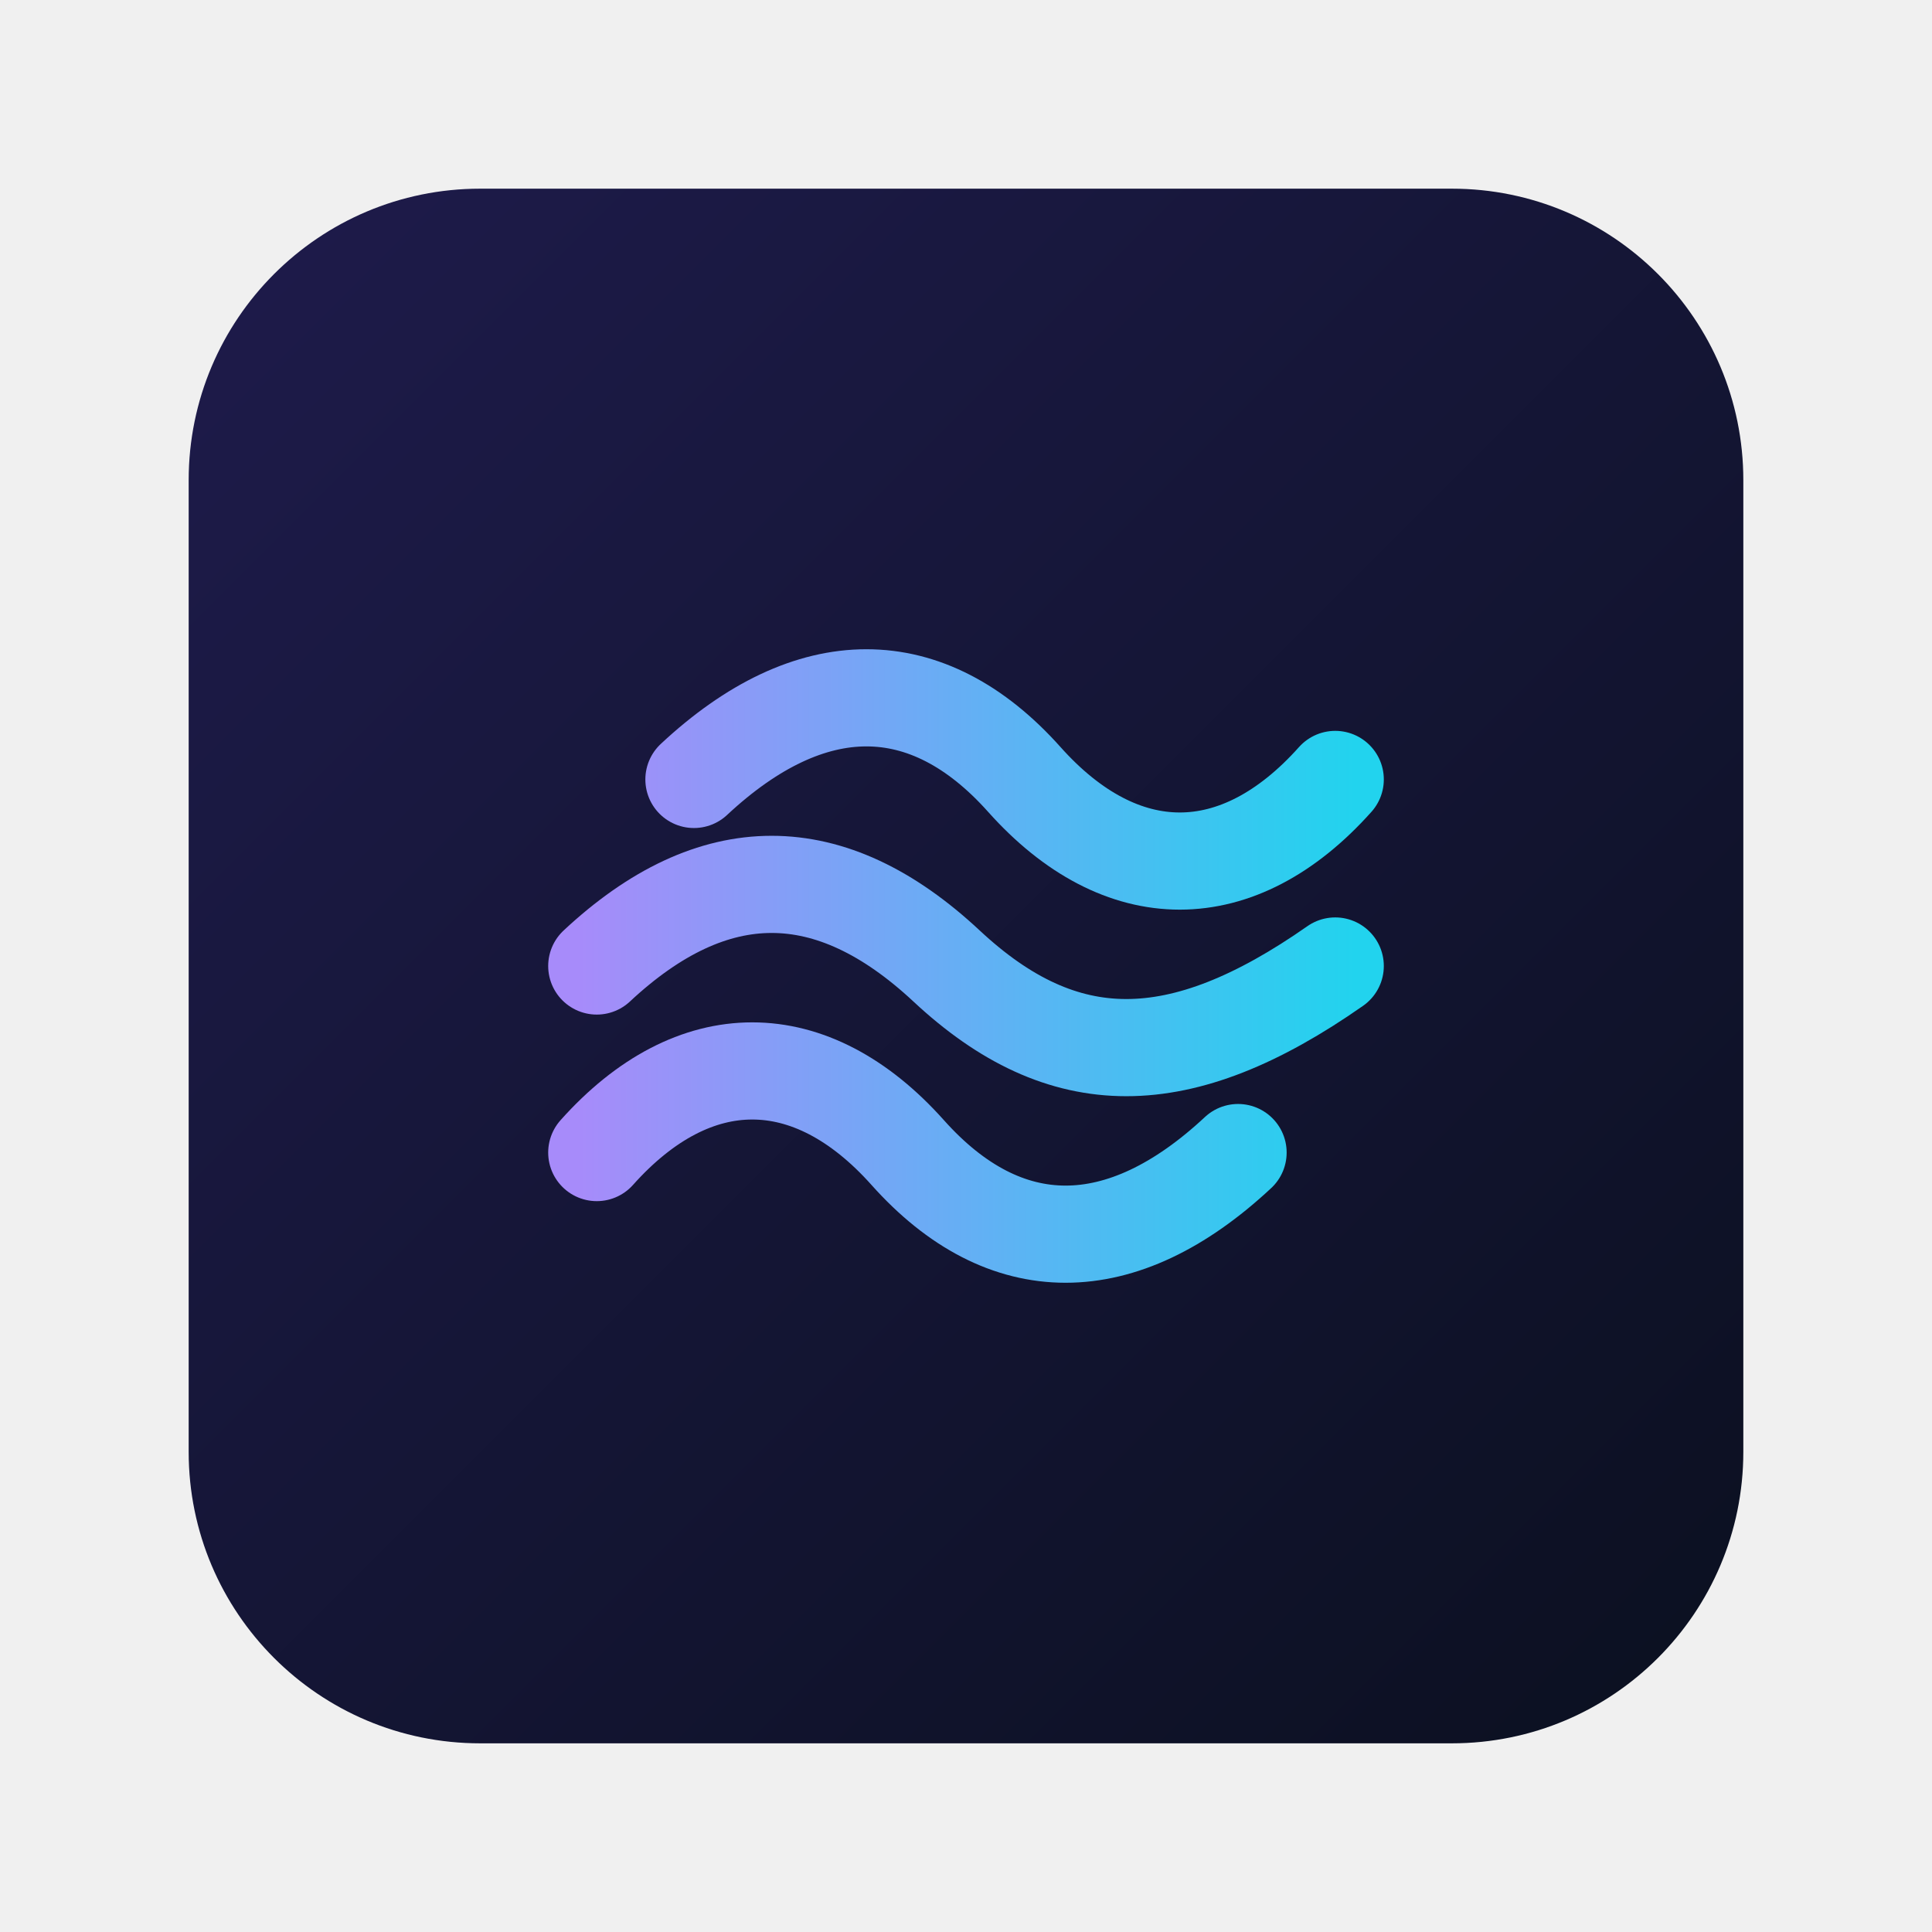
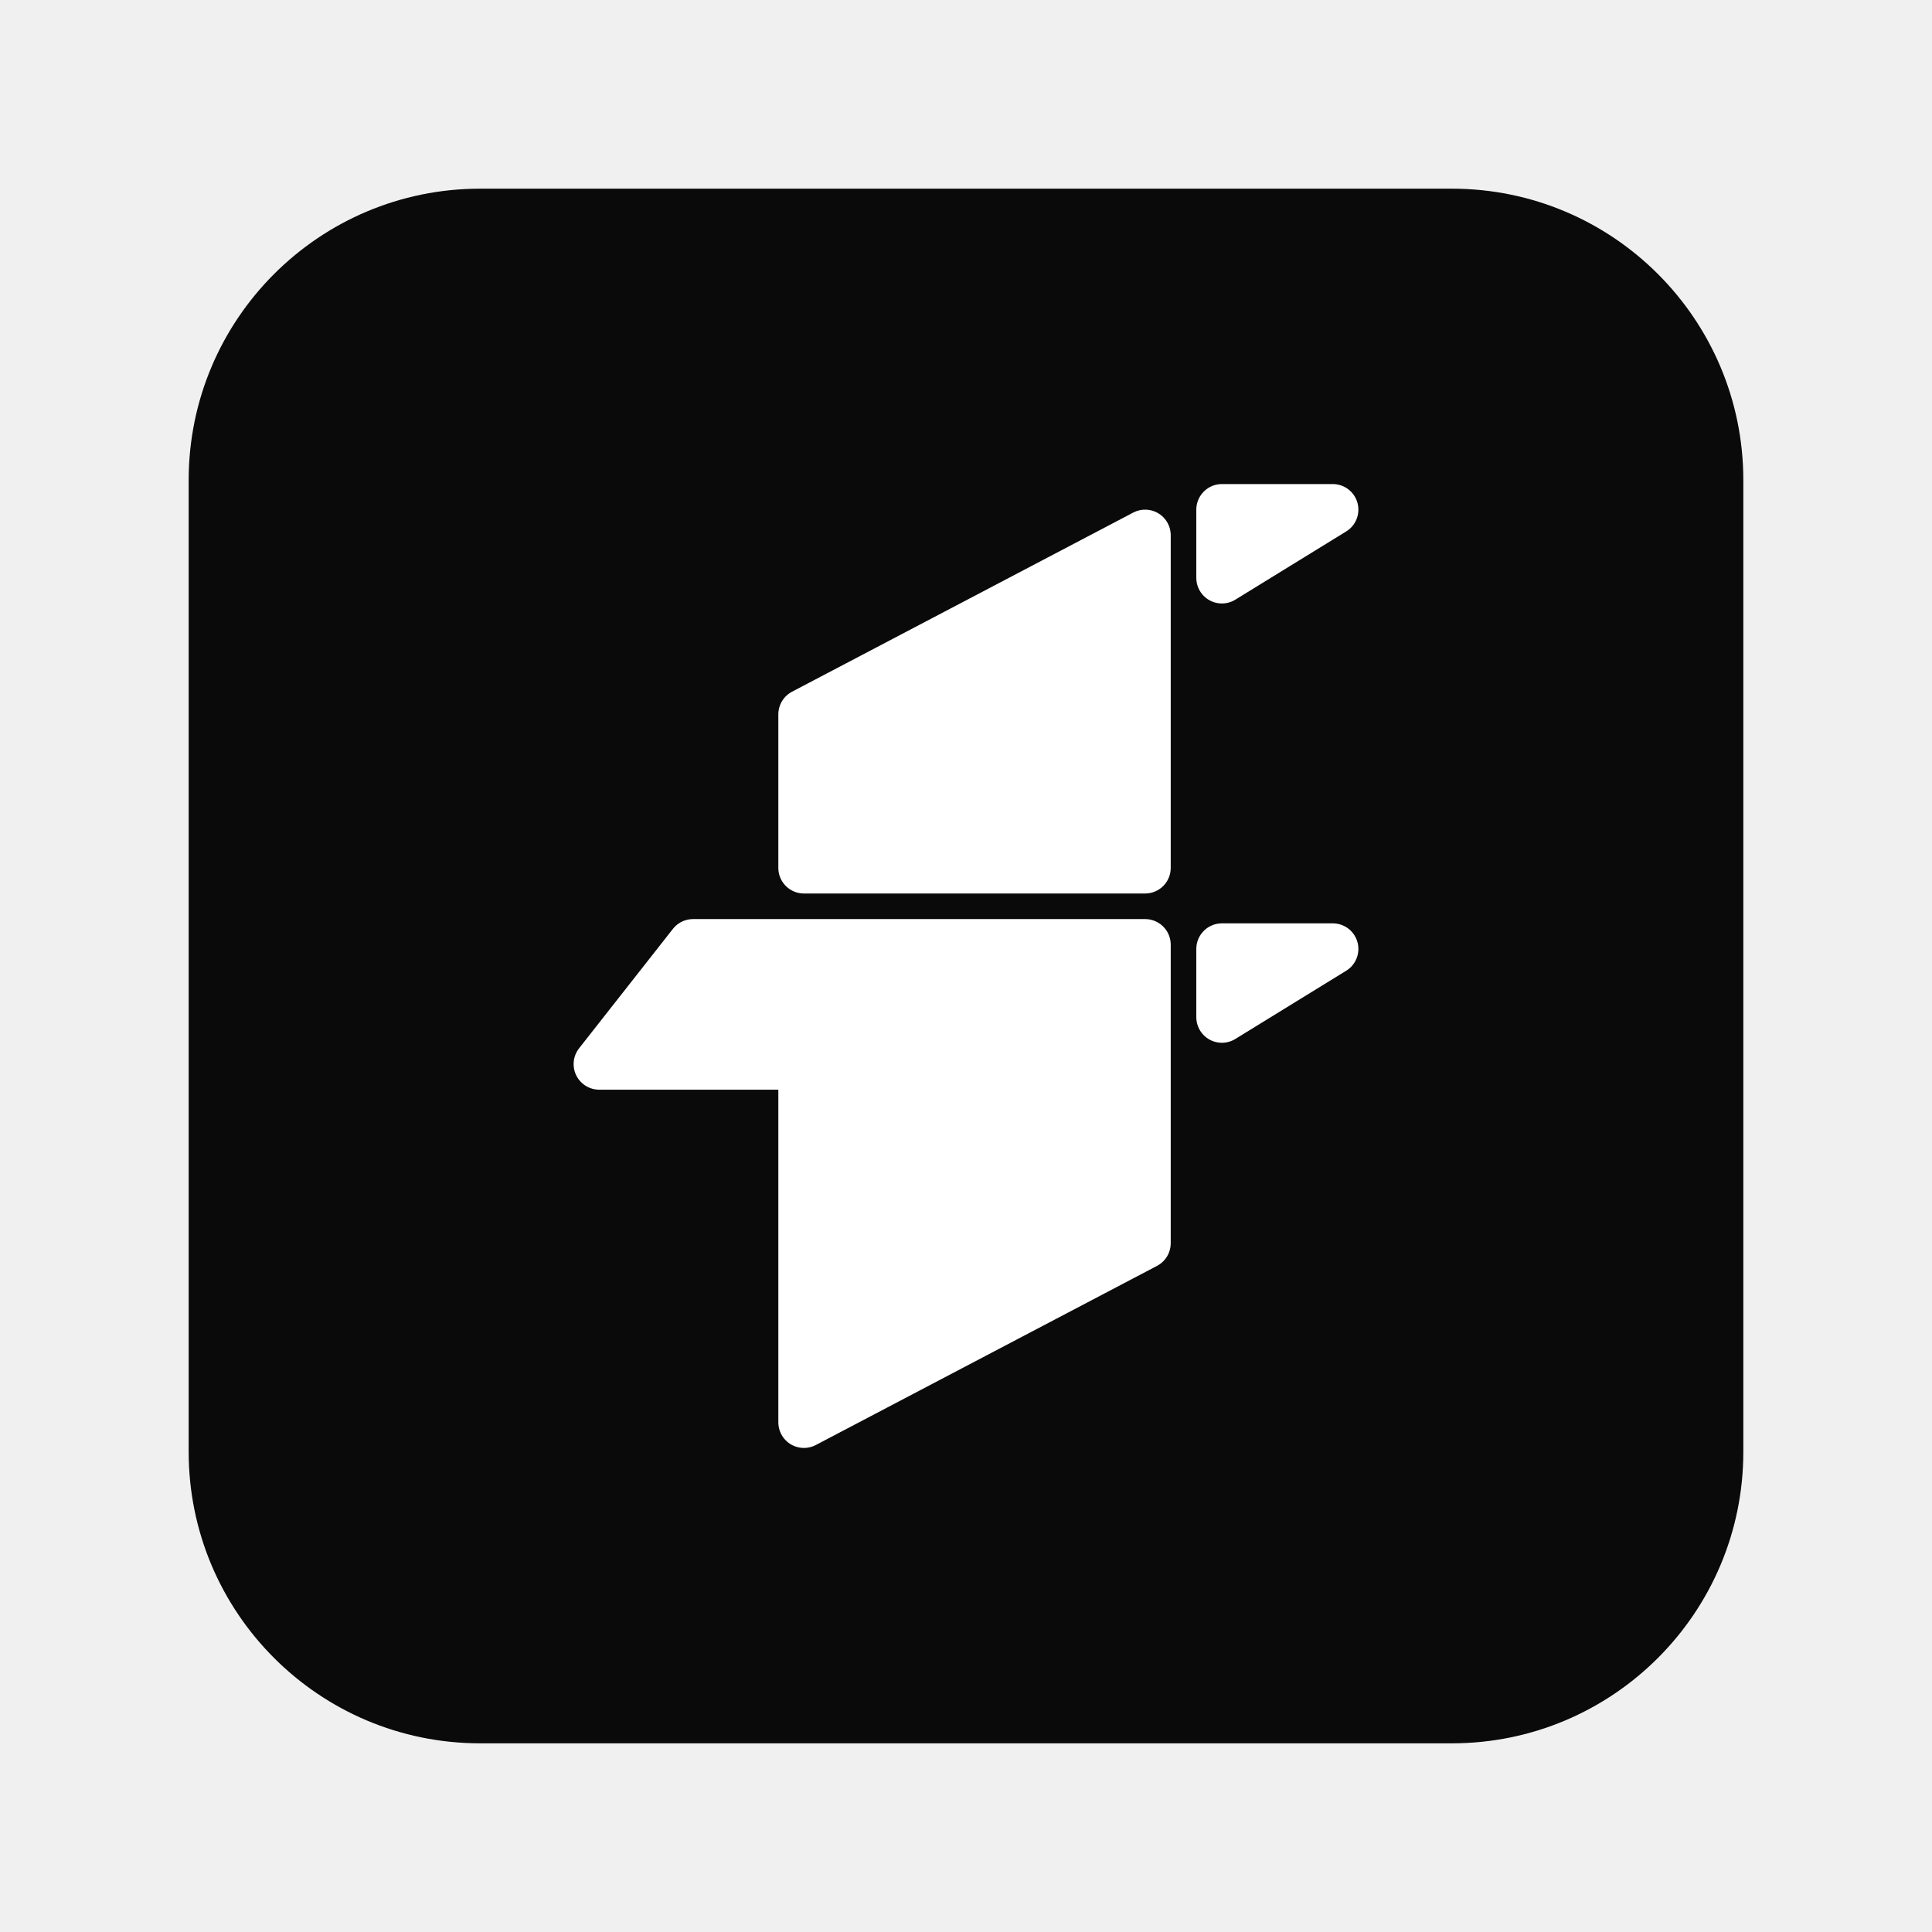
<svg xmlns="http://www.w3.org/2000/svg" width="1024" height="1024" viewBox="0 0 1024 1024" fill="none">
-   <defs>
-     <linearGradient id="fx-tile" x1="0" y1="0" x2="1" y2="1">
-       <stop offset="0" stop-color="#1e1b4b" />
-       <stop offset="1" stop-color="#0b1020" />
-     </linearGradient>
-     <linearGradient id="fx-wave" gradientUnits="userSpaceOnUse" x1="2" y1="0" x2="22" y2="0">
-       <stop offset="0" stop-color="#a78bfa" />
-       <stop offset="1" stop-color="#22d3ee" />
-     </linearGradient>
-   </defs>
  <g transform="translate(100 100) scale(0.8046875) translate(-40 -32)">
-     <rect x="40" y="32" width="1024" height="1024" rx="192" fill="url(#fx-tile)" />
+     <rect x="40" y="32" width="1024" height="1024" rx="192" fill="#0A0A0A" />
    <g id="tray-glyph">
-       <g transform="translate(244.8 313.6) scale(25.6)" fill="none" stroke="url(#fx-wave)" stroke-width="2.5" stroke-linecap="round">
-         <path d="M5 4.2C8 1.4 11 1.4 13.5 4.2S19 7 21.5 4.2" />
-         <path d="M2.5 9C5.5 6.2 8.5 6.2 11.5 9S17.5 11.8 21.5 9" />
-         <path d="M2.5 13.8C5 11 8 11 10.5 13.8S16 16.6 19 13.8" />
+       <g transform="translate(68.81699 91.71823) scale(2.809204)">
+         <g fill="#FFFFFF" stroke="#FFFFFF" stroke-width="12" stroke-linejoin="round">
+           <polygon points="134,102 214,60 214,138 134,138" />
+           <polygon points="232,54 258,54 232,70" />
+           <polygon points="108,156 214,156 214,226 134,268 134,184 86,184" />
+           <polygon points="232,157 258,157 232,173" />
+         </g>
      </g>
    </g>
  </g>
</svg>
